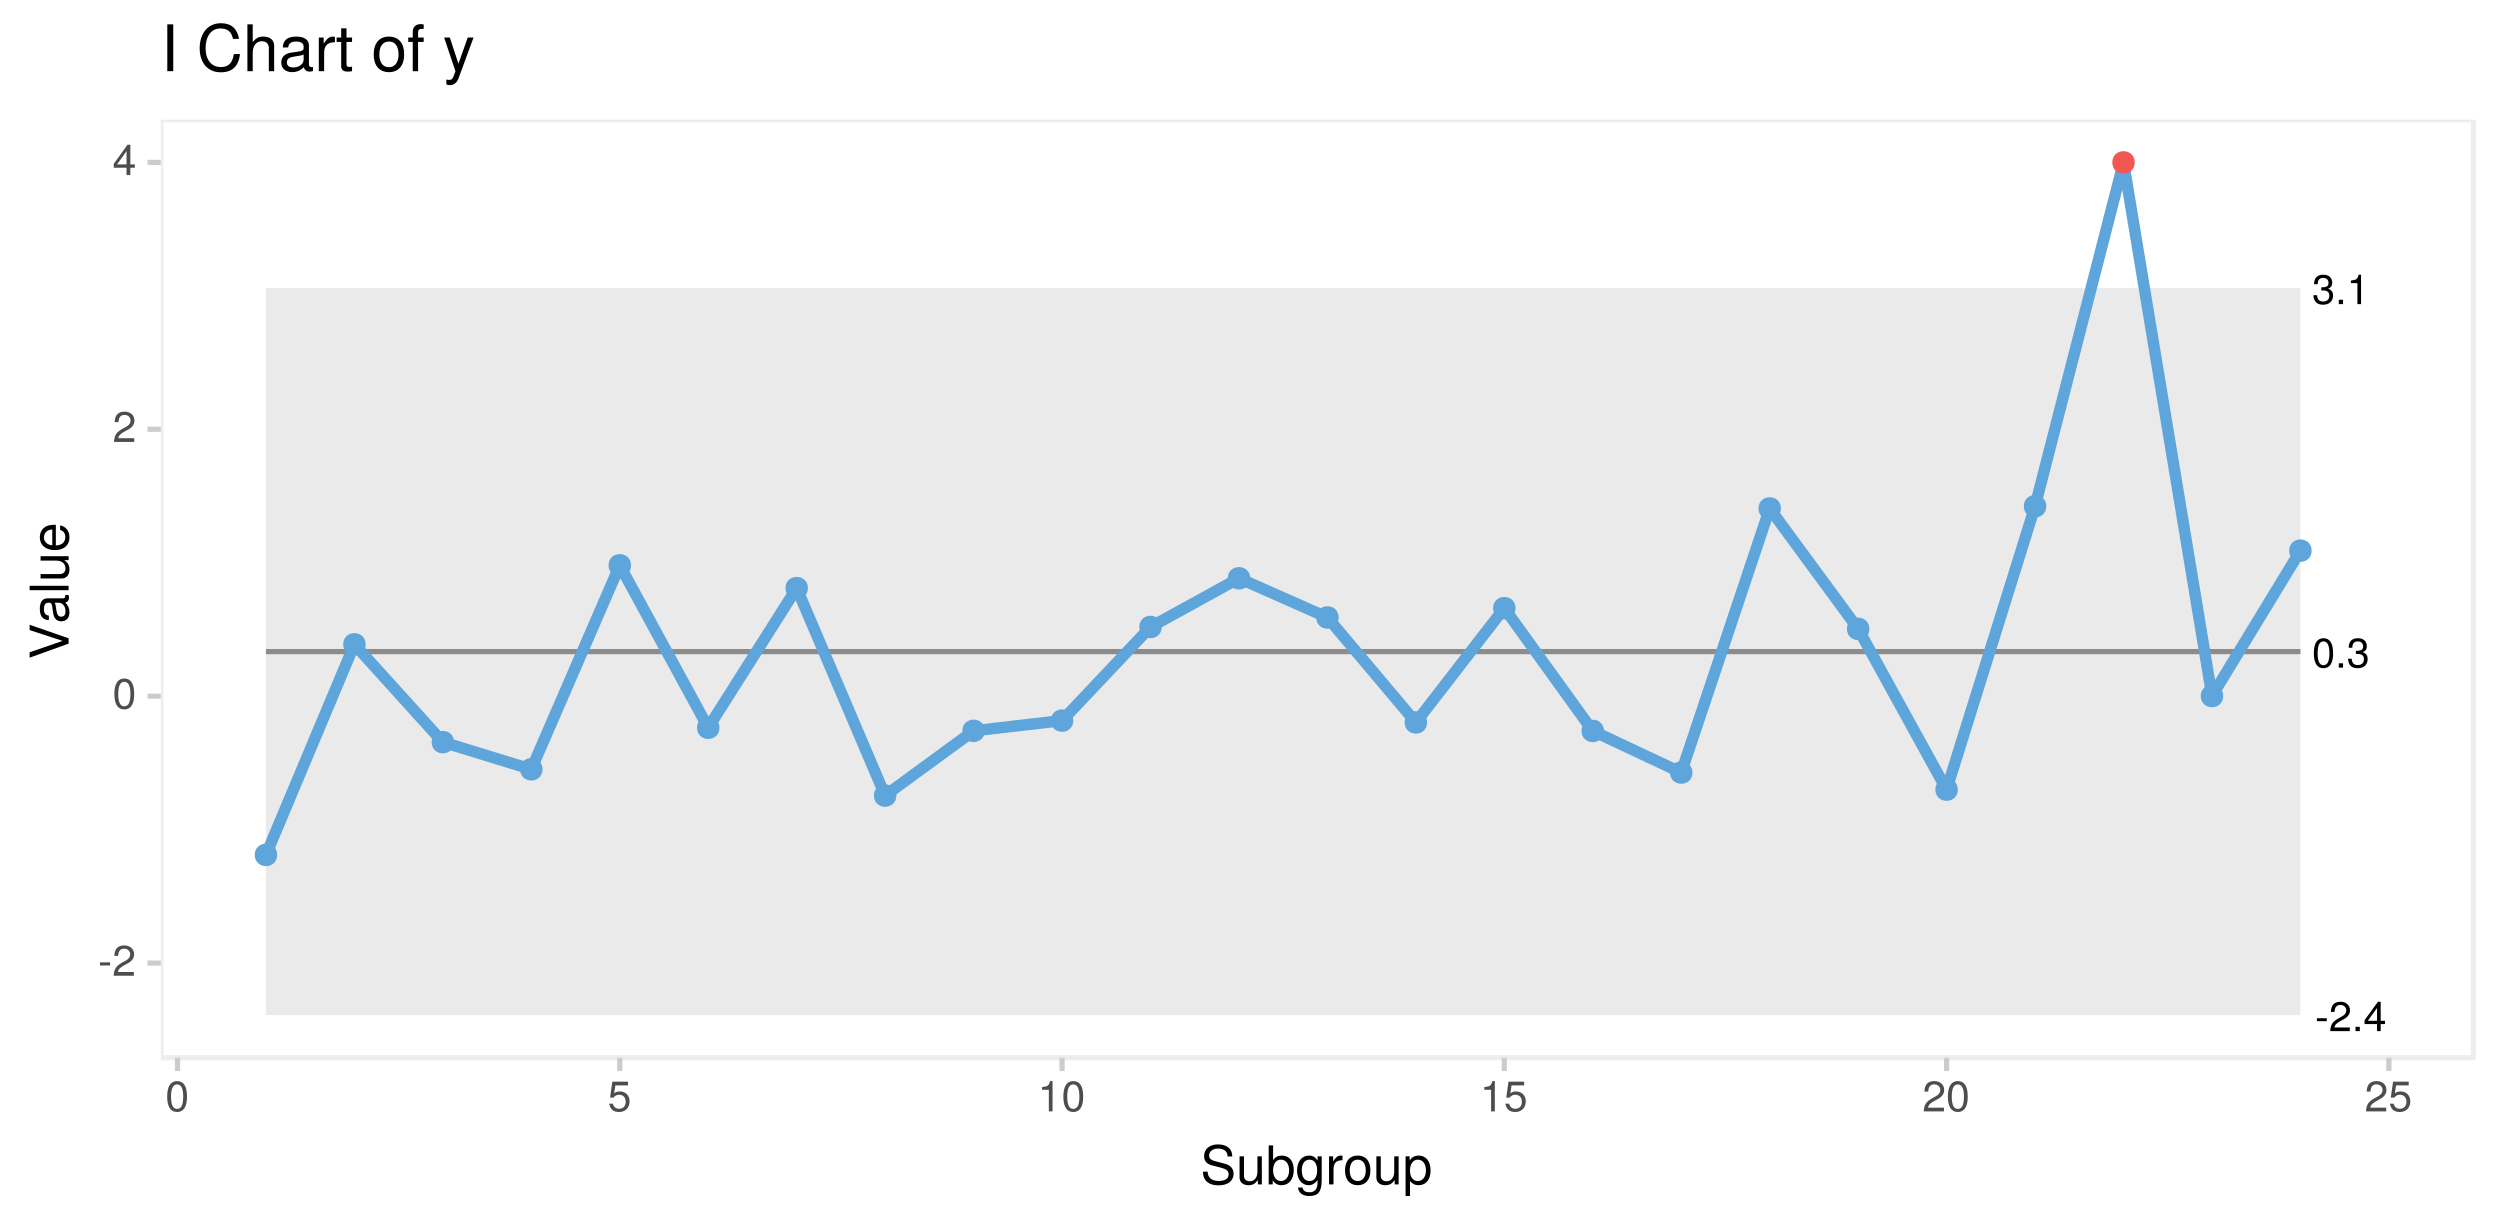
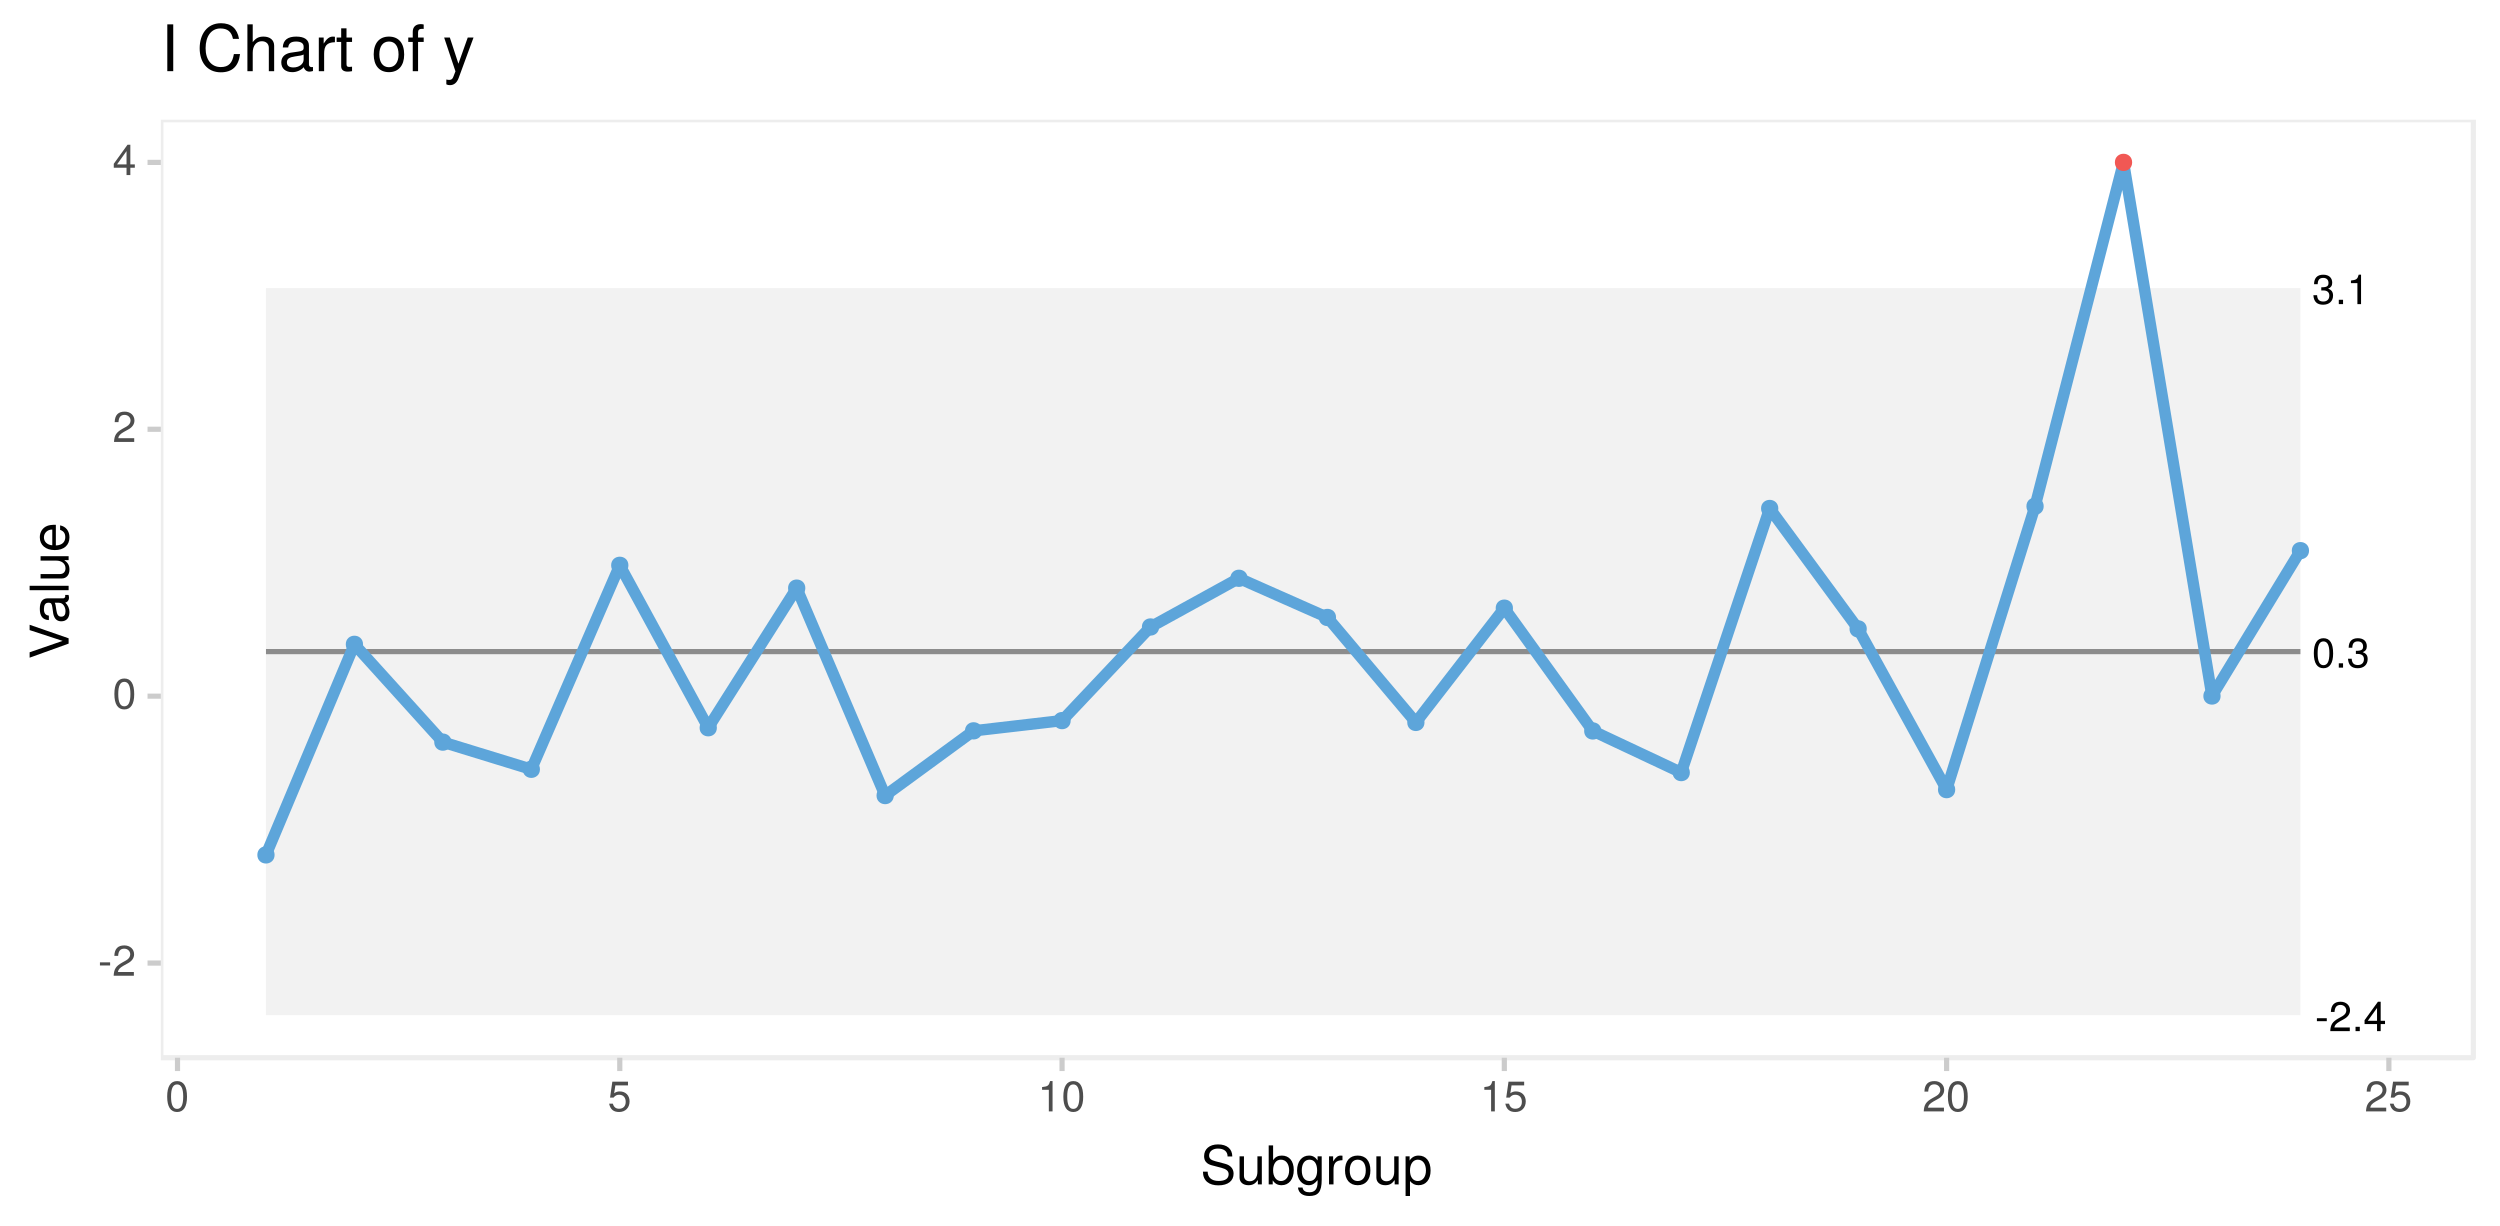
<svg xmlns="http://www.w3.org/2000/svg" xmlns:xlink="http://www.w3.org/1999/xlink" width="514pt" height="252pt" viewBox="0 0 514 252" version="1.1">
  <defs>
    <g>
      <symbol overflow="visible" id="glyph0-0">
        <path style="stroke:none;" d="" />
      </symbol>
      <symbol overflow="visible" id="glyph0-1">
        <path style="stroke:none;" d="M 2.422 -2.047 L 2.422 -2.656 L 0.391 -2.656 L 0.391 -2.047 Z M 2.422 -2.047 " />
      </symbol>
      <symbol overflow="visible" id="glyph0-2">
        <path style="stroke:none;" d="M 4.359 -4.281 C 4.359 -5.297 3.562 -6.047 2.422 -6.047 C 1.188 -6.047 0.469 -5.422 0.422 -3.953 L 1.172 -3.953 C 1.234 -4.969 1.656 -5.391 2.391 -5.391 C 3.078 -5.391 3.594 -4.906 3.594 -4.25 C 3.594 -3.781 3.312 -3.375 2.766 -3.062 L 1.984 -2.625 C 0.719 -1.906 0.359 -1.328 0.297 0 L 4.312 0 L 4.312 -0.75 L 1.141 -0.75 C 1.219 -1.234 1.484 -1.547 2.234 -1.984 L 3.078 -2.453 C 3.922 -2.906 4.359 -3.531 4.359 -4.281 Z M 4.359 -4.281 " />
      </symbol>
      <symbol overflow="visible" id="glyph0-3">
        <path style="stroke:none;" d="M 1.625 0 L 1.625 -0.891 L 0.75 -0.891 L 0.75 0 Z M 1.625 0 " />
      </symbol>
      <symbol overflow="visible" id="glyph0-4">
        <path style="stroke:none;" d="M 4.438 -1.453 L 4.438 -2.125 L 3.547 -2.125 L 3.547 -6.047 L 2.984 -6.047 L 0.234 -2.25 L 0.234 -1.453 L 2.797 -1.453 L 2.797 0 L 3.547 0 L 3.547 -1.453 Z M 2.797 -2.125 L 0.891 -2.125 L 2.797 -4.766 Z M 2.797 -2.125 " />
      </symbol>
      <symbol overflow="visible" id="glyph0-5">
        <path style="stroke:none;" d="M 4.312 -1.75 C 4.312 -2.484 4.016 -2.922 3.297 -3.172 C 3.859 -3.391 4.141 -3.781 4.141 -4.391 C 4.141 -5.422 3.453 -6.047 2.297 -6.047 C 1.078 -6.047 0.422 -5.391 0.406 -4.094 L 1.156 -4.094 C 1.172 -4.984 1.531 -5.391 2.297 -5.391 C 2.969 -5.391 3.375 -5 3.375 -4.359 C 3.375 -3.719 3.094 -3.453 1.891 -3.453 L 1.891 -2.812 L 2.297 -2.812 C 3.125 -2.812 3.547 -2.422 3.547 -1.75 C 3.547 -0.984 3.078 -0.531 2.297 -0.531 C 1.469 -0.531 1.078 -0.953 1.031 -1.828 L 0.266 -1.828 C 0.359 -0.484 1.031 0.125 2.266 0.125 C 3.516 0.125 4.312 -0.609 4.312 -1.75 Z M 4.312 -1.75 " />
      </symbol>
      <symbol overflow="visible" id="glyph0-6">
        <path style="stroke:none;" d="M 2.953 0 L 2.953 -6.047 L 2.469 -6.047 C 2.203 -5.125 2.031 -4.984 0.875 -4.844 L 0.875 -4.312 L 2.203 -4.312 L 2.203 0 Z M 2.953 0 " />
      </symbol>
      <symbol overflow="visible" id="glyph0-7">
        <path style="stroke:none;" d="M 4.328 -2.906 C 4.328 -5.016 3.656 -6.047 2.344 -6.047 C 1.047 -6.047 0.359 -4.984 0.359 -2.953 C 0.359 -0.922 1.047 0.125 2.344 0.125 C 3.625 0.125 4.328 -0.922 4.328 -2.906 Z M 3.562 -2.984 C 3.562 -1.266 3.172 -0.5 2.328 -0.5 C 1.531 -0.5 1.141 -1.297 1.141 -2.953 C 1.141 -4.609 1.531 -5.391 2.344 -5.391 C 3.156 -5.391 3.562 -4.594 3.562 -2.984 Z M 3.562 -2.984 " />
      </symbol>
      <symbol overflow="visible" id="glyph1-0">
        <path style="stroke:none;" d="" />
      </symbol>
      <symbol overflow="visible" id="glyph1-1">
        <path style="stroke:none;" d="M 2.5 -2.109 L 2.5 -2.75 L 0.406 -2.75 L 0.406 -2.109 Z M 2.5 -2.109 " />
      </symbol>
      <symbol overflow="visible" id="glyph1-2">
        <path style="stroke:none;" d="M 4.5 -4.406 C 4.5 -5.469 3.672 -6.234 2.5 -6.234 C 1.219 -6.234 0.484 -5.594 0.438 -4.078 L 1.219 -4.078 C 1.281 -5.125 1.703 -5.562 2.469 -5.562 C 3.172 -5.562 3.703 -5.062 3.703 -4.391 C 3.703 -3.891 3.406 -3.469 2.859 -3.156 L 2.047 -2.703 C 0.75 -1.969 0.375 -1.375 0.297 0 L 4.453 0 L 4.453 -0.766 L 1.172 -0.766 C 1.25 -1.281 1.531 -1.594 2.297 -2.047 L 3.172 -2.531 C 4.047 -2.984 4.5 -3.641 4.5 -4.406 Z M 4.5 -4.406 " />
      </symbol>
      <symbol overflow="visible" id="glyph1-3">
        <path style="stroke:none;" d="M 4.453 -3 C 4.453 -5.156 3.781 -6.234 2.422 -6.234 C 1.078 -6.234 0.375 -5.141 0.375 -3.047 C 0.375 -0.953 1.078 0.125 2.422 0.125 C 3.734 0.125 4.453 -0.953 4.453 -3 Z M 3.672 -3.062 C 3.672 -1.297 3.266 -0.516 2.406 -0.516 C 1.578 -0.516 1.172 -1.344 1.172 -3.047 C 1.172 -4.75 1.578 -5.547 2.422 -5.547 C 3.25 -5.547 3.672 -4.734 3.672 -3.062 Z M 3.672 -3.062 " />
      </symbol>
      <symbol overflow="visible" id="glyph1-4">
        <path style="stroke:none;" d="M 4.578 -1.5 L 4.578 -2.188 L 3.656 -2.188 L 3.656 -6.234 L 3.078 -6.234 L 0.25 -2.312 L 0.25 -1.5 L 2.875 -1.5 L 2.875 0 L 3.656 0 L 3.656 -1.5 Z M 2.875 -2.188 L 0.922 -2.188 L 2.875 -4.922 Z M 2.875 -2.188 " />
      </symbol>
      <symbol overflow="visible" id="glyph1-5">
        <path style="stroke:none;" d="M 4.516 -2.062 C 4.516 -3.297 3.688 -4.109 2.5 -4.109 C 2.062 -4.109 1.703 -4 1.344 -3.734 L 1.594 -5.344 L 4.188 -5.344 L 4.188 -6.109 L 0.969 -6.109 L 0.5 -2.844 L 1.219 -2.844 C 1.578 -3.266 1.875 -3.422 2.359 -3.422 C 3.188 -3.422 3.719 -2.891 3.719 -1.969 C 3.719 -1.062 3.203 -0.547 2.359 -0.547 C 1.688 -0.547 1.266 -0.891 1.078 -1.594 L 0.312 -1.594 C 0.562 -0.359 1.266 0.125 2.375 0.125 C 3.641 0.125 4.516 -0.75 4.516 -2.062 Z M 4.516 -2.062 " />
      </symbol>
      <symbol overflow="visible" id="glyph1-6">
        <path style="stroke:none;" d="M 3.047 0 L 3.047 -6.234 L 2.547 -6.234 C 2.266 -5.281 2.094 -5.141 0.891 -5 L 0.891 -4.438 L 2.281 -4.438 L 2.281 0 Z M 3.047 0 " />
      </symbol>
      <symbol overflow="visible" id="glyph2-0">
        <path style="stroke:none;" d="" />
      </symbol>
      <symbol overflow="visible" id="glyph2-1">
        <path style="stroke:none;" d="M 6.828 -2.203 C 6.828 -3.188 6.219 -3.922 5.125 -4.219 L 3.109 -4.75 C 2.141 -5 1.797 -5.328 1.797 -5.938 C 1.797 -6.75 2.516 -7.359 3.594 -7.359 C 4.859 -7.359 5.594 -6.781 5.594 -5.734 L 6.562 -5.734 C 6.562 -7.297 5.469 -8.219 3.625 -8.219 C 1.859 -8.219 0.766 -7.25 0.766 -5.797 C 0.766 -4.812 1.281 -4.203 2.344 -3.922 L 4.328 -3.406 C 5.344 -3.141 5.812 -2.734 5.812 -2.094 C 5.812 -1.219 5.141 -0.703 3.766 -0.703 C 2.25 -0.703 1.5 -1.469 1.5 -2.609 L 0.531 -2.609 C 0.531 -0.719 1.797 0.203 3.703 0.203 C 5.734 0.203 6.828 -0.766 6.828 -2.203 Z M 6.828 -2.203 " />
      </symbol>
      <symbol overflow="visible" id="glyph2-2">
        <path style="stroke:none;" d="M 5.297 0 L 5.297 -5.766 L 4.391 -5.766 L 4.391 -2.578 C 4.391 -1.406 3.766 -0.641 2.812 -0.641 C 2.094 -0.641 1.625 -1.078 1.625 -1.766 L 1.625 -5.766 L 0.719 -5.766 L 0.719 -1.406 C 0.719 -0.453 1.438 0.172 2.547 0.172 C 3.406 0.172 3.938 -0.125 4.484 -0.891 L 4.484 0 Z M 5.297 0 " />
      </symbol>
      <symbol overflow="visible" id="glyph2-3">
        <path style="stroke:none;" d="M 5.75 -2.953 C 5.75 -4.812 4.812 -5.922 3.281 -5.922 C 2.5 -5.922 1.938 -5.625 1.5 -4.984 L 1.5 -8.016 L 0.594 -8.016 L 0.594 0 L 1.422 0 L 1.422 -0.828 C 1.859 -0.156 2.438 0.172 3.25 0.172 C 4.766 0.172 5.75 -1.078 5.75 -2.953 Z M 4.797 -2.891 C 4.797 -1.578 4.109 -0.688 3.109 -0.688 C 2.141 -0.688 1.5 -1.578 1.5 -2.875 C 1.5 -4.234 2.141 -5.109 3.109 -5.078 C 4.141 -5.078 4.797 -4.188 4.797 -2.891 Z M 4.797 -2.891 " />
      </symbol>
      <symbol overflow="visible" id="glyph2-4">
        <path style="stroke:none;" d="M 5.375 -0.953 L 5.375 -5.766 L 4.531 -5.766 L 4.531 -4.922 C 4.062 -5.609 3.516 -5.922 2.766 -5.922 C 1.312 -5.922 0.312 -4.703 0.312 -2.828 C 0.312 -1.016 1.344 0.172 2.688 0.172 C 3.422 0.172 3.922 -0.141 4.531 -0.875 L 4.531 -0.484 C 4.531 1.047 3.906 1.625 2.844 1.625 C 2.109 1.625 1.547 1.359 1.438 0.656 L 0.5 0.656 C 0.609 1.75 1.453 2.391 2.812 2.391 C 4.609 2.391 5.375 1.594 5.375 -0.953 Z M 4.438 -2.844 C 4.438 -1.469 3.844 -0.688 2.875 -0.688 C 1.875 -0.688 1.281 -1.484 1.281 -2.875 C 1.281 -4.266 1.891 -5.078 2.875 -5.078 C 3.859 -5.078 4.438 -4.25 4.438 -2.844 Z M 4.438 -2.844 " />
      </symbol>
      <symbol overflow="visible" id="glyph2-5">
        <path style="stroke:none;" d="M 3.531 -4.969 L 3.531 -5.891 C 3.375 -5.922 3.297 -5.922 3.172 -5.922 C 2.578 -5.922 2.141 -5.578 1.609 -4.719 L 1.609 -5.766 L 0.766 -5.766 L 0.766 0 L 1.688 0 L 1.688 -2.984 C 1.688 -4.297 2.109 -4.938 3.531 -4.969 Z M 3.531 -4.969 " />
      </symbol>
      <symbol overflow="visible" id="glyph2-6">
        <path style="stroke:none;" d="M 5.609 -2.844 C 5.609 -4.828 4.656 -5.922 2.984 -5.922 C 1.375 -5.922 0.391 -4.812 0.391 -2.875 C 0.391 -0.953 1.359 0.172 3 0.172 C 4.625 0.172 5.609 -0.953 5.609 -2.844 Z M 4.656 -2.844 C 4.656 -1.5 4.016 -0.688 3 -0.688 C 1.984 -0.688 1.359 -1.484 1.359 -2.875 C 1.359 -4.266 1.984 -5.078 3 -5.078 C 4.031 -5.078 4.656 -4.281 4.656 -2.844 Z M 4.656 -2.844 " />
      </symbol>
      <symbol overflow="visible" id="glyph2-7">
        <path style="stroke:none;" d="M 5.75 -2.828 C 5.75 -4.766 4.812 -5.922 3.281 -5.922 C 2.5 -5.922 1.875 -5.578 1.438 -4.891 L 1.438 -5.766 L 0.609 -5.766 L 0.609 2.391 L 1.516 2.391 L 1.516 -0.688 C 2 -0.094 2.547 0.172 3.281 0.172 C 4.781 0.172 5.75 -0.984 5.75 -2.828 Z M 4.797 -2.844 C 4.797 -1.547 4.125 -0.688 3.125 -0.688 C 2.156 -0.688 1.516 -1.484 1.516 -2.844 C 1.516 -4.188 2.156 -5.078 3.125 -5.078 C 4.141 -5.078 4.797 -4.219 4.797 -2.844 Z M 4.797 -2.844 " />
      </symbol>
      <symbol overflow="visible" id="glyph3-0">
        <path style="stroke:none;" d="" />
      </symbol>
      <symbol overflow="visible" id="glyph3-1">
        <path style="stroke:none;" d="M -8.016 -7.094 L -8.016 -6 L -1.234 -3.781 L -8.016 -1.438 L -8.016 -0.328 L 0 -3.219 L 0 -4.312 Z M -8.016 -7.094 " />
      </symbol>
      <symbol overflow="visible" id="glyph3-2">
        <path style="stroke:none;" d="M -0.016 -5.891 L -0.719 -5.891 C -0.688 -5.781 -0.688 -5.734 -0.688 -5.688 C -0.688 -5.375 -0.859 -5.188 -1.141 -5.188 L -4.359 -5.188 C -5.375 -5.188 -5.922 -4.438 -5.922 -3.031 C -5.922 -1.625 -5.391 -0.766 -4.062 -0.719 L -4.062 -1.641 C -4.766 -1.719 -5.078 -2.141 -5.078 -2.984 C -5.078 -3.812 -4.781 -4.281 -4.219 -4.281 L -3.984 -4.281 C -3.594 -4.281 -3.438 -4.047 -3.344 -3.328 C -3.172 -2.031 -3.141 -1.828 -2.984 -1.469 C -2.719 -0.797 -2.203 -0.469 -1.5 -0.469 C -0.453 -0.469 0.172 -1.188 0.172 -2.359 C 0.172 -3.094 -0.141 -3.812 -0.688 -4.312 C -0.234 -4.406 0.078 -4.812 0.078 -5.266 C 0.078 -5.438 0.062 -5.594 -0.016 -5.891 Z M -1.984 -4.281 C -1.172 -4.281 -0.641 -3.438 -0.641 -2.547 C -0.641 -1.844 -0.891 -1.422 -1.516 -1.422 C -2.125 -1.422 -2.391 -1.828 -2.531 -2.812 C -2.656 -3.766 -2.703 -3.969 -2.844 -4.281 Z M -1.984 -4.281 " />
      </symbol>
      <symbol overflow="visible" id="glyph3-3">
        <path style="stroke:none;" d="M 0 -1.656 L -8.016 -1.656 L -8.016 -0.75 L 0 -0.75 Z M 0 -1.656 " />
      </symbol>
      <symbol overflow="visible" id="glyph3-4">
        <path style="stroke:none;" d="M 0 -5.297 L -5.766 -5.297 L -5.766 -4.391 L -2.578 -4.391 C -1.406 -4.391 -0.641 -3.766 -0.641 -2.812 C -0.641 -2.094 -1.078 -1.625 -1.766 -1.625 L -5.766 -1.625 L -5.766 -0.719 L -1.406 -0.719 C -0.453 -0.719 0.172 -1.438 0.172 -2.547 C 0.172 -3.406 -0.125 -3.938 -0.891 -4.484 L 0 -4.484 Z M 0 -5.297 " />
      </symbol>
      <symbol overflow="visible" id="glyph3-5">
        <path style="stroke:none;" d="M -2.625 -5.641 C -3.453 -5.641 -3.984 -5.578 -4.406 -5.406 C -5.359 -5.031 -5.922 -4.156 -5.922 -3.078 C -5.922 -1.469 -4.734 -0.438 -2.844 -0.438 C -0.953 -0.438 0.172 -1.438 0.172 -3.062 C 0.172 -4.375 -0.578 -5.297 -1.75 -5.516 L -1.75 -4.594 C -0.984 -4.344 -0.688 -3.828 -0.688 -3.094 C -0.688 -2.141 -1.297 -1.422 -2.625 -1.391 Z M -3.438 -4.656 C -3.438 -4.656 -3.391 -4.656 -3.359 -4.656 L -3.359 -1.422 C -4.391 -1.5 -5.078 -2.141 -5.078 -3.062 C -5.078 -3.969 -4.328 -4.656 -3.438 -4.656 Z M -3.438 -4.656 " />
      </symbol>
      <symbol overflow="visible" id="glyph4-0">
        <path style="stroke:none;" d="" />
      </symbol>
      <symbol overflow="visible" id="glyph4-1">
        <path style="stroke:none;" d="M 2.547 0 L 2.547 -9.625 L 1.328 -9.625 L 1.328 0 Z M 2.547 0 " />
      </symbol>
      <symbol overflow="visible" id="glyph4-2">
        <path style="stroke:none;" d="" />
      </symbol>
      <symbol overflow="visible" id="glyph4-3">
        <path style="stroke:none;" d="M 8.938 -3.516 L 7.672 -3.516 C 7.375 -1.688 6.609 -0.844 4.984 -0.844 C 3.078 -0.844 1.859 -2.312 1.859 -4.719 C 1.859 -7.188 3.031 -8.781 4.891 -8.781 C 6.391 -8.781 7.188 -8.109 7.484 -6.641 L 8.734 -6.641 C 8.359 -8.75 7.141 -9.859 5.031 -9.859 C 2.109 -9.859 0.641 -7.516 0.641 -4.703 C 0.641 -1.891 2.156 0.234 4.984 0.234 C 7.328 0.234 8.641 -1 8.938 -3.516 Z M 8.938 -3.516 " />
      </symbol>
      <symbol overflow="visible" id="glyph4-4">
        <path style="stroke:none;" d="M 6.422 0 L 6.422 -5.234 C 6.422 -6.391 5.578 -7.109 4.234 -7.109 C 3.266 -7.109 2.672 -6.812 2.016 -5.969 L 2.016 -9.625 L 0.922 -9.625 L 0.922 0 L 2.016 0 L 2.016 -3.812 C 2.016 -5.234 2.766 -6.156 3.891 -6.156 C 4.672 -6.156 5.328 -5.703 5.328 -4.797 L 5.328 0 Z M 6.422 0 " />
      </symbol>
      <symbol overflow="visible" id="glyph4-5">
        <path style="stroke:none;" d="M 7.062 -0.031 L 7.062 -0.859 C 6.938 -0.828 6.891 -0.828 6.828 -0.828 C 6.438 -0.828 6.234 -1.031 6.234 -1.375 L 6.234 -5.234 C 6.234 -6.453 5.328 -7.109 3.625 -7.109 C 1.953 -7.109 0.922 -6.469 0.859 -4.875 L 1.969 -4.875 C 2.062 -5.719 2.562 -6.094 3.594 -6.094 C 4.578 -6.094 5.141 -5.734 5.141 -5.062 L 5.141 -4.781 C 5.141 -4.312 4.859 -4.125 3.984 -4.016 C 2.422 -3.812 2.188 -3.766 1.766 -3.594 C 0.969 -3.266 0.547 -2.641 0.547 -1.797 C 0.547 -0.547 1.422 0.203 2.828 0.203 C 3.703 0.203 4.562 -0.172 5.172 -0.812 C 5.297 -0.297 5.766 0.094 6.312 0.094 C 6.531 0.094 6.703 0.062 7.062 -0.031 Z M 5.141 -2.391 C 5.141 -1.406 4.125 -0.766 3.062 -0.766 C 2.203 -0.766 1.703 -1.062 1.703 -1.828 C 1.703 -2.547 2.188 -2.859 3.359 -3.031 C 4.531 -3.188 4.766 -3.25 5.141 -3.422 Z M 5.141 -2.391 " />
      </symbol>
      <symbol overflow="visible" id="glyph4-6">
        <path style="stroke:none;" d="M 4.234 -5.953 L 4.234 -7.078 C 4.047 -7.109 3.969 -7.109 3.812 -7.109 C 3.109 -7.109 2.562 -6.688 1.922 -5.672 L 1.922 -6.922 L 0.922 -6.922 L 0.922 0 L 2.016 0 L 2.016 -3.594 C 2.016 -5.156 2.531 -5.922 4.234 -5.953 Z M 4.234 -5.953 " />
      </symbol>
      <symbol overflow="visible" id="glyph4-7">
        <path style="stroke:none;" d="M 3.359 0 L 3.359 -0.922 C 3.203 -0.891 3.031 -0.875 2.828 -0.875 C 2.344 -0.875 2.219 -1 2.219 -1.484 L 2.219 -6.016 L 3.359 -6.016 L 3.359 -6.922 L 2.219 -6.922 L 2.219 -8.812 L 1.125 -8.812 L 1.125 -6.922 L 0.188 -6.922 L 0.188 -6.016 L 1.125 -6.016 L 1.125 -1 C 1.125 -0.297 1.594 0.094 2.453 0.094 C 2.719 0.094 2.984 0.062 3.359 0 Z M 3.359 0 " />
      </symbol>
      <symbol overflow="visible" id="glyph4-8">
        <path style="stroke:none;" d="M 6.734 -3.406 C 6.734 -5.797 5.578 -7.109 3.594 -7.109 C 1.656 -7.109 0.469 -5.781 0.469 -3.453 C 0.469 -1.141 1.641 0.203 3.609 0.203 C 5.547 0.203 6.734 -1.141 6.734 -3.406 Z M 5.578 -3.422 C 5.578 -1.797 4.812 -0.812 3.609 -0.812 C 2.375 -0.812 1.625 -1.781 1.625 -3.453 C 1.625 -5.125 2.375 -6.094 3.609 -6.094 C 4.844 -6.094 5.578 -5.141 5.578 -3.422 Z M 5.578 -3.422 " />
      </symbol>
      <symbol overflow="visible" id="glyph4-9">
        <path style="stroke:none;" d="M 3.406 -6.016 L 3.406 -6.922 L 2.25 -6.922 L 2.25 -8 C 2.25 -8.469 2.516 -8.703 3.031 -8.703 C 3.109 -8.703 3.156 -8.703 3.406 -8.688 L 3.406 -9.594 C 3.156 -9.656 3.016 -9.672 2.781 -9.672 C 1.766 -9.672 1.156 -9.078 1.156 -8.094 L 1.156 -6.922 L 0.234 -6.922 L 0.234 -6.016 L 1.156 -6.016 L 1.156 0 L 2.25 0 L 2.25 -6.016 Z M 3.406 -6.016 " />
      </symbol>
      <symbol overflow="visible" id="glyph4-10">
        <path style="stroke:none;" d="M 6.312 -6.922 L 5.125 -6.922 L 3.203 -1.531 L 1.438 -6.922 L 0.266 -6.922 L 2.594 0.031 L 2.172 1.125 C 2 1.609 1.766 1.797 1.297 1.797 C 1.141 1.797 0.953 1.766 0.719 1.719 L 0.719 2.703 C 0.938 2.828 1.156 2.875 1.453 2.875 C 2.234 2.875 2.859 2.438 3.234 1.453 Z M 6.312 -6.922 " />
      </symbol>
    </g>
    <clipPath id="clip1">
      <path d="M 33.07 24.621 L 509 24.621 L 509 218 L 33.07 218 Z M 33.07 24.621 " />
    </clipPath>
    <clipPath id="clip2">
      <path d="M 33.07 24.621 L 509.52 24.621 L 509.52 218.469 L 33.07 218.469 Z M 33.07 24.621 " />
    </clipPath>
  </defs>
  <g id="surface23">
    <rect x="0" y="0" width="514" height="252" style="fill:rgb(100%,100%,100%);fill-opacity:1;stroke:none;" />
    <rect x="0" y="0" width="514" height="252" style="fill:rgb(100%,100%,100%);fill-opacity:1;stroke:none;" />
    <path style="fill:none;stroke-width:1.067;stroke-linecap:round;stroke-linejoin:round;stroke:rgb(100%,100%,100%);stroke-opacity:1;stroke-miterlimit:10;" d="M 0 252 L 514 252 L 514 0 L 0 0 Z M 0 252 " />
    <g clip-path="url(#clip1)" clip-rule="nonzero">
      <path style=" stroke:none;fill-rule:nonzero;fill:rgb(100%,100%,100%);fill-opacity:1;" d="M 33.07 217.469 L 508.52 217.469 L 508.52 24.621 L 33.07 24.621 Z M 33.07 217.469 " />
    </g>
-     <path style=" stroke:none;fill-rule:nonzero;fill:rgb(80%,80%,80%);fill-opacity:0.4;" d="M 54.684 59.227 L 472.965 59.227 L 472.965 208.703 L 54.684 208.703 Z M 54.684 59.227 " />
+     <path style=" stroke:none;fill-rule:nonzero;fill:rgb(87.059%,87.059%,87.059%);fill-opacity:0.4;" d="M 54.684 59.227 L 472.965 59.227 L 472.965 208.703 L 54.684 208.703 Z M 54.684 59.227 " />
    <path style="fill:none;stroke-width:1.067;stroke-linecap:butt;stroke-linejoin:round;stroke:rgb(54.902%,54.902%,54.902%);stroke-opacity:1;stroke-miterlimit:1;" d="M 54.684 133.965 L 472.965 133.965 " />
    <path style="fill:none;stroke-width:2.347;stroke-linecap:butt;stroke-linejoin:round;stroke:rgb(36.471%,64.706%,85.49%);stroke-opacity:1;stroke-miterlimit:1;" d="M 54.684 175.77 L 72.867 132.473 L 91.055 152.582 L 109.242 158.168 L 127.426 116.227 L 145.613 149.625 L 163.801 120.918 L 181.984 163.566 L 200.172 150.262 L 218.359 148.156 L 236.543 128.906 L 254.73 118.895 L 272.918 126.949 L 291.102 148.531 L 309.289 125.035 L 327.477 150.285 L 345.664 158.84 L 363.848 104.543 L 382.035 129.297 L 400.223 162.348 L 418.406 104.082 L 436.594 33.387 L 454.781 143.102 L 472.965 113.215 " />
-     <path style="fill-rule:nonzero;fill:rgb(36.471%,64.706%,85.49%);fill-opacity:1;stroke-width:0.709;stroke-linecap:round;stroke-linejoin:round;stroke:rgb(36.471%,64.706%,85.49%);stroke-opacity:1;stroke-miterlimit:10;" d="M 56.637 175.77 C 56.637 178.375 52.727 178.375 52.727 175.77 C 52.727 173.16 56.637 173.16 56.637 175.77 " />
-     <path style="fill-rule:nonzero;fill:rgb(36.471%,64.706%,85.49%);fill-opacity:1;stroke-width:0.709;stroke-linecap:round;stroke-linejoin:round;stroke:rgb(36.471%,64.706%,85.49%);stroke-opacity:1;stroke-miterlimit:10;" d="M 74.824 132.473 C 74.824 135.078 70.914 135.078 70.914 132.473 C 70.914 129.867 74.824 129.867 74.824 132.473 " />
-     <path style="fill-rule:nonzero;fill:rgb(36.471%,64.706%,85.49%);fill-opacity:1;stroke-width:0.709;stroke-linecap:round;stroke-linejoin:round;stroke:rgb(36.471%,64.706%,85.49%);stroke-opacity:1;stroke-miterlimit:10;" d="M 93.008 152.582 C 93.008 155.188 89.098 155.188 89.098 152.582 C 89.098 149.977 93.008 149.977 93.008 152.582 " />
-     <path style="fill-rule:nonzero;fill:rgb(36.471%,64.706%,85.49%);fill-opacity:1;stroke-width:0.709;stroke-linecap:round;stroke-linejoin:round;stroke:rgb(36.471%,64.706%,85.49%);stroke-opacity:1;stroke-miterlimit:10;" d="M 111.195 158.168 C 111.195 160.773 107.285 160.773 107.285 158.168 C 107.285 155.559 111.195 155.559 111.195 158.168 " />
-     <path style="fill-rule:nonzero;fill:rgb(36.471%,64.706%,85.49%);fill-opacity:1;stroke-width:0.709;stroke-linecap:round;stroke-linejoin:round;stroke:rgb(36.471%,64.706%,85.49%);stroke-opacity:1;stroke-miterlimit:10;" d="M 129.383 116.227 C 129.383 118.836 125.473 118.836 125.473 116.227 C 125.473 113.621 129.383 113.621 129.383 116.227 " />
-     <path style="fill-rule:nonzero;fill:rgb(36.471%,64.706%,85.49%);fill-opacity:1;stroke-width:0.709;stroke-linecap:round;stroke-linejoin:round;stroke:rgb(36.471%,64.706%,85.49%);stroke-opacity:1;stroke-miterlimit:10;" d="M 147.566 149.625 C 147.566 152.234 143.66 152.234 143.66 149.625 C 143.66 147.02 147.566 147.02 147.566 149.625 " />
-     <path style="fill-rule:nonzero;fill:rgb(36.471%,64.706%,85.49%);fill-opacity:1;stroke-width:0.709;stroke-linecap:round;stroke-linejoin:round;stroke:rgb(36.471%,64.706%,85.49%);stroke-opacity:1;stroke-miterlimit:10;" d="M 165.754 120.918 C 165.754 123.523 161.844 123.523 161.844 120.918 C 161.844 118.312 165.754 118.312 165.754 120.918 " />
-     <path style="fill-rule:nonzero;fill:rgb(36.471%,64.706%,85.49%);fill-opacity:1;stroke-width:0.709;stroke-linecap:round;stroke-linejoin:round;stroke:rgb(36.471%,64.706%,85.49%);stroke-opacity:1;stroke-miterlimit:10;" d="M 183.941 163.566 C 183.941 166.176 180.031 166.176 180.031 163.566 C 180.031 160.961 183.941 160.961 183.941 163.566 " />
-     <path style="fill-rule:nonzero;fill:rgb(36.471%,64.706%,85.49%);fill-opacity:1;stroke-width:0.709;stroke-linecap:round;stroke-linejoin:round;stroke:rgb(36.471%,64.706%,85.49%);stroke-opacity:1;stroke-miterlimit:10;" d="M 202.125 150.262 C 202.125 152.867 198.219 152.867 198.219 150.262 C 198.219 147.656 202.125 147.656 202.125 150.262 " />
-     <path style="fill-rule:nonzero;fill:rgb(36.471%,64.706%,85.49%);fill-opacity:1;stroke-width:0.709;stroke-linecap:round;stroke-linejoin:round;stroke:rgb(36.471%,64.706%,85.49%);stroke-opacity:1;stroke-miterlimit:10;" d="M 220.312 148.156 C 220.312 150.762 216.402 150.762 216.402 148.156 C 216.402 145.551 220.312 145.551 220.312 148.156 " />
-     <path style="fill-rule:nonzero;fill:rgb(36.471%,64.706%,85.49%);fill-opacity:1;stroke-width:0.709;stroke-linecap:round;stroke-linejoin:round;stroke:rgb(36.471%,64.706%,85.49%);stroke-opacity:1;stroke-miterlimit:10;" d="M 238.5 128.906 C 238.5 131.512 234.59 131.512 234.59 128.906 C 234.59 126.297 238.5 126.297 238.5 128.906 " />
-     <path style="fill-rule:nonzero;fill:rgb(36.471%,64.706%,85.49%);fill-opacity:1;stroke-width:0.709;stroke-linecap:round;stroke-linejoin:round;stroke:rgb(36.471%,64.706%,85.49%);stroke-opacity:1;stroke-miterlimit:10;" d="M 256.688 118.895 C 256.688 121.5 252.777 121.5 252.777 118.895 C 252.777 116.289 256.688 116.289 256.688 118.895 " />
-     <path style="fill-rule:nonzero;fill:rgb(36.471%,64.706%,85.49%);fill-opacity:1;stroke-width:0.709;stroke-linecap:round;stroke-linejoin:round;stroke:rgb(36.471%,64.706%,85.49%);stroke-opacity:1;stroke-miterlimit:10;" d="M 274.871 126.949 C 274.871 129.559 270.961 129.559 270.961 126.949 C 270.961 124.344 274.871 124.344 274.871 126.949 " />
-     <path style="fill-rule:nonzero;fill:rgb(36.471%,64.706%,85.49%);fill-opacity:1;stroke-width:0.709;stroke-linecap:round;stroke-linejoin:round;stroke:rgb(36.471%,64.706%,85.49%);stroke-opacity:1;stroke-miterlimit:10;" d="M 293.059 148.531 C 293.059 151.137 289.148 151.137 289.148 148.531 C 289.148 145.926 293.059 145.926 293.059 148.531 " />
-     <path style="fill-rule:nonzero;fill:rgb(36.471%,64.706%,85.49%);fill-opacity:1;stroke-width:0.709;stroke-linecap:round;stroke-linejoin:round;stroke:rgb(36.471%,64.706%,85.49%);stroke-opacity:1;stroke-miterlimit:10;" d="M 311.246 125.035 C 311.246 127.645 307.336 127.645 307.336 125.035 C 307.336 122.43 311.246 122.43 311.246 125.035 " />
-     <path style="fill-rule:nonzero;fill:rgb(36.471%,64.706%,85.49%);fill-opacity:1;stroke-width:0.709;stroke-linecap:round;stroke-linejoin:round;stroke:rgb(36.471%,64.706%,85.49%);stroke-opacity:1;stroke-miterlimit:10;" d="M 329.43 150.285 C 329.43 152.891 325.52 152.891 325.52 150.285 C 325.52 147.676 329.43 147.676 329.43 150.285 " />
-     <path style="fill-rule:nonzero;fill:rgb(36.471%,64.706%,85.49%);fill-opacity:1;stroke-width:0.709;stroke-linecap:round;stroke-linejoin:round;stroke:rgb(36.471%,64.706%,85.49%);stroke-opacity:1;stroke-miterlimit:10;" d="M 347.617 158.84 C 347.617 161.449 343.707 161.449 343.707 158.84 C 343.707 156.234 347.617 156.234 347.617 158.84 " />
-     <path style="fill-rule:nonzero;fill:rgb(36.471%,64.706%,85.49%);fill-opacity:1;stroke-width:0.709;stroke-linecap:round;stroke-linejoin:round;stroke:rgb(36.471%,64.706%,85.49%);stroke-opacity:1;stroke-miterlimit:10;" d="M 365.805 104.543 C 365.805 107.148 361.895 107.148 361.895 104.543 C 361.895 101.938 365.805 101.938 365.805 104.543 " />
-     <path style="fill-rule:nonzero;fill:rgb(36.471%,64.706%,85.49%);fill-opacity:1;stroke-width:0.709;stroke-linecap:round;stroke-linejoin:round;stroke:rgb(36.471%,64.706%,85.49%);stroke-opacity:1;stroke-miterlimit:10;" d="M 383.988 129.297 C 383.988 131.906 380.082 131.906 380.082 129.297 C 380.082 126.691 383.988 126.691 383.988 129.297 " />
-     <path style="fill-rule:nonzero;fill:rgb(36.471%,64.706%,85.49%);fill-opacity:1;stroke-width:0.709;stroke-linecap:round;stroke-linejoin:round;stroke:rgb(36.471%,64.706%,85.49%);stroke-opacity:1;stroke-miterlimit:10;" d="M 402.176 162.348 C 402.176 164.953 398.266 164.953 398.266 162.348 C 398.266 159.742 402.176 159.742 402.176 162.348 " />
-     <path style="fill-rule:nonzero;fill:rgb(36.471%,64.706%,85.49%);fill-opacity:1;stroke-width:0.709;stroke-linecap:round;stroke-linejoin:round;stroke:rgb(36.471%,64.706%,85.49%);stroke-opacity:1;stroke-miterlimit:10;" d="M 420.363 104.082 C 420.363 106.688 416.453 106.688 416.453 104.082 C 416.453 101.473 420.363 101.473 420.363 104.082 " />
-     <path style="fill-rule:nonzero;fill:rgb(94.51%,34.51%,32.941%);fill-opacity:1;stroke-width:0.709;stroke-linecap:round;stroke-linejoin:round;stroke:rgb(94.51%,34.51%,32.941%);stroke-opacity:1;stroke-miterlimit:10;" d="M 438.547 33.387 C 438.547 35.996 434.641 35.996 434.641 33.387 C 434.641 30.781 438.547 30.781 438.547 33.387 " />
-     <path style="fill-rule:nonzero;fill:rgb(36.471%,64.706%,85.49%);fill-opacity:1;stroke-width:0.709;stroke-linecap:round;stroke-linejoin:round;stroke:rgb(36.471%,64.706%,85.49%);stroke-opacity:1;stroke-miterlimit:10;" d="M 456.734 143.102 C 456.734 145.707 452.824 145.707 452.824 143.102 C 452.824 140.496 456.734 140.496 456.734 143.102 " />
-     <path style="fill-rule:nonzero;fill:rgb(36.471%,64.706%,85.49%);fill-opacity:1;stroke-width:0.709;stroke-linecap:round;stroke-linejoin:round;stroke:rgb(36.471%,64.706%,85.49%);stroke-opacity:1;stroke-miterlimit:10;" d="M 474.922 113.215 C 474.922 115.82 471.012 115.82 471.012 113.215 C 471.012 110.609 474.922 110.609 474.922 113.215 " />
+     <path style="fill-rule:nonzero;fill:rgb(36.471%,64.706%,85.49%);fill-opacity:1;stroke-width:0.709;stroke-linecap:round;stroke-linejoin:round;stroke:rgb(36.471%,64.706%,85.49%);stroke-opacity:1;stroke-miterlimit:10;" d="M 56.102 175.77 C 56.102 177.664 53.262 177.664 53.262 175.77 C 53.262 173.871 56.102 173.871 56.102 175.77 " />
+     <path style="fill-rule:nonzero;fill:rgb(36.471%,64.706%,85.49%);fill-opacity:1;stroke-width:0.709;stroke-linecap:round;stroke-linejoin:round;stroke:rgb(36.471%,64.706%,85.49%);stroke-opacity:1;stroke-miterlimit:10;" d="M 74.289 132.473 C 74.289 134.367 71.445 134.367 71.445 132.473 C 71.445 130.578 74.289 130.578 74.289 132.473 " />
+     <path style="fill-rule:nonzero;fill:rgb(36.471%,64.706%,85.49%);fill-opacity:1;stroke-width:0.709;stroke-linecap:round;stroke-linejoin:round;stroke:rgb(36.471%,64.706%,85.49%);stroke-opacity:1;stroke-miterlimit:10;" d="M 92.477 152.582 C 92.477 154.477 89.633 154.477 89.633 152.582 C 89.633 150.688 92.477 150.688 92.477 152.582 " />
+     <path style="fill-rule:nonzero;fill:rgb(36.471%,64.706%,85.49%);fill-opacity:1;stroke-width:0.709;stroke-linecap:round;stroke-linejoin:round;stroke:rgb(36.471%,64.706%,85.49%);stroke-opacity:1;stroke-miterlimit:10;" d="M 110.66 158.168 C 110.66 160.062 107.82 160.062 107.82 158.168 C 107.82 156.27 110.66 156.27 110.66 158.168 " />
+     <path style="fill-rule:nonzero;fill:rgb(36.471%,64.706%,85.49%);fill-opacity:1;stroke-width:0.709;stroke-linecap:round;stroke-linejoin:round;stroke:rgb(36.471%,64.706%,85.49%);stroke-opacity:1;stroke-miterlimit:10;" d="M 128.848 116.227 C 128.848 118.125 126.004 118.125 126.004 116.227 C 126.004 114.332 128.848 114.332 128.848 116.227 " />
+     <path style="fill-rule:nonzero;fill:rgb(36.471%,64.706%,85.49%);fill-opacity:1;stroke-width:0.709;stroke-linecap:round;stroke-linejoin:round;stroke:rgb(36.471%,64.706%,85.49%);stroke-opacity:1;stroke-miterlimit:10;" d="M 147.035 149.625 C 147.035 151.523 144.191 151.523 144.191 149.625 C 144.191 147.73 147.035 147.73 147.035 149.625 " />
+     <path style="fill-rule:nonzero;fill:rgb(36.471%,64.706%,85.49%);fill-opacity:1;stroke-width:0.709;stroke-linecap:round;stroke-linejoin:round;stroke:rgb(36.471%,64.706%,85.49%);stroke-opacity:1;stroke-miterlimit:10;" d="M 165.223 120.918 C 165.223 122.812 162.379 122.812 162.379 120.918 C 162.379 119.023 165.223 119.023 165.223 120.918 " />
+     <path style="fill-rule:nonzero;fill:rgb(36.471%,64.706%,85.49%);fill-opacity:1;stroke-width:0.709;stroke-linecap:round;stroke-linejoin:round;stroke:rgb(36.471%,64.706%,85.49%);stroke-opacity:1;stroke-miterlimit:10;" d="M 183.406 163.566 C 183.406 165.465 180.566 165.465 180.566 163.566 C 180.566 161.672 183.406 161.672 183.406 163.566 " />
+     <path style="fill-rule:nonzero;fill:rgb(36.471%,64.706%,85.49%);fill-opacity:1;stroke-width:0.709;stroke-linecap:round;stroke-linejoin:round;stroke:rgb(36.471%,64.706%,85.49%);stroke-opacity:1;stroke-miterlimit:10;" d="M 201.594 150.262 C 201.594 152.156 198.75 152.156 198.75 150.262 C 198.75 148.367 201.594 148.367 201.594 150.262 " />
+     <path style="fill-rule:nonzero;fill:rgb(36.471%,64.706%,85.49%);fill-opacity:1;stroke-width:0.709;stroke-linecap:round;stroke-linejoin:round;stroke:rgb(36.471%,64.706%,85.49%);stroke-opacity:1;stroke-miterlimit:10;" d="M 219.781 148.156 C 219.781 150.051 216.938 150.051 216.938 148.156 C 216.938 146.262 219.781 146.262 219.781 148.156 " />
+     <path style="fill-rule:nonzero;fill:rgb(36.471%,64.706%,85.49%);fill-opacity:1;stroke-width:0.709;stroke-linecap:round;stroke-linejoin:round;stroke:rgb(36.471%,64.706%,85.49%);stroke-opacity:1;stroke-miterlimit:10;" d="M 237.965 128.906 C 237.965 130.801 235.125 130.801 235.125 128.906 C 235.125 127.008 237.965 127.008 237.965 128.906 " />
+     <path style="fill-rule:nonzero;fill:rgb(36.471%,64.706%,85.49%);fill-opacity:1;stroke-width:0.709;stroke-linecap:round;stroke-linejoin:round;stroke:rgb(36.471%,64.706%,85.49%);stroke-opacity:1;stroke-miterlimit:10;" d="M 256.152 118.895 C 256.152 120.789 253.309 120.789 253.309 118.895 C 253.309 117 256.152 117 256.152 118.895 " />
+     <path style="fill-rule:nonzero;fill:rgb(36.471%,64.706%,85.49%);fill-opacity:1;stroke-width:0.709;stroke-linecap:round;stroke-linejoin:round;stroke:rgb(36.471%,64.706%,85.49%);stroke-opacity:1;stroke-miterlimit:10;" d="M 274.34 126.949 C 274.34 128.848 271.496 128.848 271.496 126.949 C 271.496 125.055 274.34 125.055 274.34 126.949 " />
+     <path style="fill-rule:nonzero;fill:rgb(36.471%,64.706%,85.49%);fill-opacity:1;stroke-width:0.709;stroke-linecap:round;stroke-linejoin:round;stroke:rgb(36.471%,64.706%,85.49%);stroke-opacity:1;stroke-miterlimit:10;" d="M 292.523 148.531 C 292.523 150.426 289.684 150.426 289.684 148.531 C 289.684 146.637 292.523 146.637 292.523 148.531 " />
+     <path style="fill-rule:nonzero;fill:rgb(36.471%,64.706%,85.49%);fill-opacity:1;stroke-width:0.709;stroke-linecap:round;stroke-linejoin:round;stroke:rgb(36.471%,64.706%,85.49%);stroke-opacity:1;stroke-miterlimit:10;" d="M 310.711 125.035 C 310.711 126.934 307.867 126.934 307.867 125.035 C 307.867 123.141 310.711 123.141 310.711 125.035 " />
+     <path style="fill-rule:nonzero;fill:rgb(36.471%,64.706%,85.49%);fill-opacity:1;stroke-width:0.709;stroke-linecap:round;stroke-linejoin:round;stroke:rgb(36.471%,64.706%,85.49%);stroke-opacity:1;stroke-miterlimit:10;" d="M 328.898 150.285 C 328.898 152.18 326.055 152.18 326.055 150.285 C 326.055 148.387 328.898 148.387 328.898 150.285 " />
+     <path style="fill-rule:nonzero;fill:rgb(36.471%,64.706%,85.49%);fill-opacity:1;stroke-width:0.709;stroke-linecap:round;stroke-linejoin:round;stroke:rgb(36.471%,64.706%,85.49%);stroke-opacity:1;stroke-miterlimit:10;" d="M 347.082 158.84 C 347.082 160.738 344.242 160.738 344.242 158.84 C 344.242 156.945 347.082 156.945 347.082 158.84 " />
+     <path style="fill-rule:nonzero;fill:rgb(36.471%,64.706%,85.49%);fill-opacity:1;stroke-width:0.709;stroke-linecap:round;stroke-linejoin:round;stroke:rgb(36.471%,64.706%,85.49%);stroke-opacity:1;stroke-miterlimit:10;" d="M 365.27 104.543 C 365.27 106.438 362.426 106.438 362.426 104.543 C 362.426 102.648 365.27 102.648 365.27 104.543 " />
+     <path style="fill-rule:nonzero;fill:rgb(36.471%,64.706%,85.49%);fill-opacity:1;stroke-width:0.709;stroke-linecap:round;stroke-linejoin:round;stroke:rgb(36.471%,64.706%,85.49%);stroke-opacity:1;stroke-miterlimit:10;" d="M 383.457 129.297 C 383.457 131.195 380.613 131.195 380.613 129.297 C 380.613 127.402 383.457 127.402 383.457 129.297 " />
+     <path style="fill-rule:nonzero;fill:rgb(36.471%,64.706%,85.49%);fill-opacity:1;stroke-width:0.709;stroke-linecap:round;stroke-linejoin:round;stroke:rgb(36.471%,64.706%,85.49%);stroke-opacity:1;stroke-miterlimit:10;" d="M 401.641 162.348 C 401.641 164.242 398.801 164.242 398.801 162.348 C 398.801 160.453 401.641 160.453 401.641 162.348 " />
+     <path style="fill-rule:nonzero;fill:rgb(36.471%,64.706%,85.49%);fill-opacity:1;stroke-width:0.709;stroke-linecap:round;stroke-linejoin:round;stroke:rgb(36.471%,64.706%,85.49%);stroke-opacity:1;stroke-miterlimit:10;" d="M 419.828 104.082 C 419.828 105.977 416.984 105.977 416.984 104.082 C 416.984 102.184 419.828 102.184 419.828 104.082 " />
+     <path style="fill-rule:nonzero;fill:rgb(94.51%,34.51%,32.941%);fill-opacity:1;stroke-width:0.709;stroke-linecap:round;stroke-linejoin:round;stroke:rgb(94.51%,34.51%,32.941%);stroke-opacity:1;stroke-miterlimit:10;" d="M 438.016 33.387 C 438.016 35.285 435.172 35.285 435.172 33.387 C 435.172 31.492 438.016 31.492 438.016 33.387 " />
+     <path style="fill-rule:nonzero;fill:rgb(36.471%,64.706%,85.49%);fill-opacity:1;stroke-width:0.709;stroke-linecap:round;stroke-linejoin:round;stroke:rgb(36.471%,64.706%,85.49%);stroke-opacity:1;stroke-miterlimit:10;" d="M 456.203 143.102 C 456.203 144.996 453.359 144.996 453.359 143.102 C 453.359 141.207 456.203 141.207 456.203 143.102 " />
+     <path style="fill-rule:nonzero;fill:rgb(36.471%,64.706%,85.49%);fill-opacity:1;stroke-width:0.709;stroke-linecap:round;stroke-linejoin:round;stroke:rgb(36.471%,64.706%,85.49%);stroke-opacity:1;stroke-miterlimit:10;" d="M 474.387 113.215 C 474.387 115.109 471.547 115.109 471.547 113.215 C 471.547 111.32 474.387 111.32 474.387 113.215 " />
    <g style="fill:rgb(0%,0%,0%);fill-opacity:1;">
      <use xlink:href="#glyph0-1" x="475.965" y="212.002" />
      <use xlink:href="#glyph0-2" x="478.806" y="212.002" />
      <use xlink:href="#glyph0-3" x="483.549" y="212.002" />
      <use xlink:href="#glyph0-4" x="485.921" y="212.002" />
    </g>
    <g style="fill:rgb(0%,0%,0%);fill-opacity:1;">
      <use xlink:href="#glyph0-5" x="475.363" y="62.525" />
      <use xlink:href="#glyph0-3" x="480.106" y="62.525" />
      <use xlink:href="#glyph0-6" x="482.479" y="62.525" />
    </g>
    <g style="fill:rgb(0%,0%,0%);fill-opacity:1;">
      <use xlink:href="#glyph0-7" x="475.363" y="137.264" />
      <use xlink:href="#glyph0-3" x="480.106" y="137.264" />
      <use xlink:href="#glyph0-5" x="482.479" y="137.264" />
    </g>
    <g clip-path="url(#clip2)" clip-rule="nonzero">
      <path style="fill:none;stroke-width:1.067;stroke-linecap:round;stroke-linejoin:round;stroke:rgb(92.941%,92.941%,92.941%);stroke-opacity:1;stroke-miterlimit:10;" d="M 33.07 217.469 L 508.52 217.469 L 508.52 24.621 L 33.07 24.621 Z M 33.07 217.469 " />
    </g>
    <g style="fill:rgb(30.196%,30.196%,30.196%);fill-opacity:1;">
      <use xlink:href="#glyph1-1" x="20.141" y="200.61" />
      <use xlink:href="#glyph1-2" x="23.07" y="200.61" />
    </g>
    <g style="fill:rgb(30.196%,30.196%,30.196%);fill-opacity:1;">
      <use xlink:href="#glyph1-3" x="23.141" y="145.735" />
    </g>
    <g style="fill:rgb(30.196%,30.196%,30.196%);fill-opacity:1;">
      <use xlink:href="#glyph1-2" x="23.141" y="90.864" />
    </g>
    <g style="fill:rgb(30.196%,30.196%,30.196%);fill-opacity:1;">
      <use xlink:href="#glyph1-4" x="23.141" y="35.989" />
    </g>
    <path style="fill:none;stroke-width:1.067;stroke-linecap:butt;stroke-linejoin:round;stroke:rgb(80%,80%,80%);stroke-opacity:1;stroke-miterlimit:10;" d="M 30.332 198.008 L 33.07 198.008 " />
    <path style="fill:none;stroke-width:1.067;stroke-linecap:butt;stroke-linejoin:round;stroke:rgb(80%,80%,80%);stroke-opacity:1;stroke-miterlimit:10;" d="M 30.332 143.133 L 33.07 143.133 " />
    <path style="fill:none;stroke-width:1.067;stroke-linecap:butt;stroke-linejoin:round;stroke:rgb(80%,80%,80%);stroke-opacity:1;stroke-miterlimit:10;" d="M 30.332 88.262 L 33.07 88.262 " />
    <path style="fill:none;stroke-width:1.067;stroke-linecap:butt;stroke-linejoin:round;stroke:rgb(80%,80%,80%);stroke-opacity:1;stroke-miterlimit:10;" d="M 30.332 33.387 L 33.07 33.387 " />
    <path style="fill:none;stroke-width:1.067;stroke-linecap:butt;stroke-linejoin:round;stroke:rgb(80%,80%,80%);stroke-opacity:1;stroke-miterlimit:10;" d="M 36.496 220.211 L 36.496 217.469 " />
    <path style="fill:none;stroke-width:1.067;stroke-linecap:butt;stroke-linejoin:round;stroke:rgb(80%,80%,80%);stroke-opacity:1;stroke-miterlimit:10;" d="M 127.426 220.211 L 127.426 217.469 " />
    <path style="fill:none;stroke-width:1.067;stroke-linecap:butt;stroke-linejoin:round;stroke:rgb(80%,80%,80%);stroke-opacity:1;stroke-miterlimit:10;" d="M 218.359 220.211 L 218.359 217.469 " />
    <path style="fill:none;stroke-width:1.067;stroke-linecap:butt;stroke-linejoin:round;stroke:rgb(80%,80%,80%);stroke-opacity:1;stroke-miterlimit:10;" d="M 309.289 220.211 L 309.289 217.469 " />
    <path style="fill:none;stroke-width:1.067;stroke-linecap:butt;stroke-linejoin:round;stroke:rgb(80%,80%,80%);stroke-opacity:1;stroke-miterlimit:10;" d="M 400.223 220.211 L 400.223 217.469 " />
    <path style="fill:none;stroke-width:1.067;stroke-linecap:butt;stroke-linejoin:round;stroke:rgb(80%,80%,80%);stroke-opacity:1;stroke-miterlimit:10;" d="M 491.152 220.211 L 491.152 217.469 " />
    <g style="fill:rgb(30.196%,30.196%,30.196%);fill-opacity:1;">
      <use xlink:href="#glyph1-3" x="33.996" y="228.505" />
    </g>
    <g style="fill:rgb(30.196%,30.196%,30.196%);fill-opacity:1;">
      <use xlink:href="#glyph1-5" x="124.926" y="228.505" />
    </g>
    <g style="fill:rgb(30.196%,30.196%,30.196%);fill-opacity:1;">
      <use xlink:href="#glyph1-6" x="213.359" y="228.505" />
      <use xlink:href="#glyph1-3" x="218.25" y="228.505" />
    </g>
    <g style="fill:rgb(30.196%,30.196%,30.196%);fill-opacity:1;">
      <use xlink:href="#glyph1-6" x="304.289" y="228.505" />
      <use xlink:href="#glyph1-5" x="309.18" y="228.505" />
    </g>
    <g style="fill:rgb(30.196%,30.196%,30.196%);fill-opacity:1;">
      <use xlink:href="#glyph1-2" x="395.223" y="228.505" />
      <use xlink:href="#glyph1-3" x="400.113" y="228.505" />
    </g>
    <g style="fill:rgb(30.196%,30.196%,30.196%);fill-opacity:1;">
      <use xlink:href="#glyph1-2" x="486.152" y="228.505" />
      <use xlink:href="#glyph1-5" x="491.043" y="228.505" />
    </g>
    <g style="fill:rgb(0%,0%,0%);fill-opacity:1;">
      <use xlink:href="#glyph2-1" x="246.797" y="243.507" />
      <use xlink:href="#glyph2-2" x="254.134" y="243.507" />
      <use xlink:href="#glyph2-3" x="260.25" y="243.507" />
      <use xlink:href="#glyph2-4" x="266.366" y="243.507" />
      <use xlink:href="#glyph2-5" x="272.482" y="243.507" />
      <use xlink:href="#glyph2-6" x="276.146" y="243.507" />
      <use xlink:href="#glyph2-2" x="282.262" y="243.507" />
      <use xlink:href="#glyph2-7" x="288.378" y="243.507" />
    </g>
    <g style="fill:rgb(0%,0%,0%);fill-opacity:1;">
      <use xlink:href="#glyph3-1" x="14.108" y="135.547" />
      <use xlink:href="#glyph3-2" x="14.108" y="128.21" />
      <use xlink:href="#glyph3-3" x="14.108" y="122.094" />
      <use xlink:href="#glyph3-4" x="14.108" y="119.651" />
      <use xlink:href="#glyph3-5" x="14.108" y="113.535" />
    </g>
    <g style="fill:rgb(0%,0%,0%);fill-opacity:1;">
      <use xlink:href="#glyph4-1" x="33.07" y="14.633" />
      <use xlink:href="#glyph4-2" x="36.741" y="14.633" />
      <use xlink:href="#glyph4-3" x="40.412" y="14.633" />
      <use xlink:href="#glyph4-4" x="49.944" y="14.633" />
      <use xlink:href="#glyph4-5" x="57.285" y="14.633" />
      <use xlink:href="#glyph4-6" x="64.626" y="14.633" />
      <use xlink:href="#glyph4-7" x="69.022" y="14.633" />
      <use xlink:href="#glyph4-2" x="72.693" y="14.633" />
      <use xlink:href="#glyph4-8" x="76.364" y="14.633" />
      <use xlink:href="#glyph4-9" x="83.705" y="14.633" />
      <use xlink:href="#glyph4-2" x="87.376" y="14.633" />
      <use xlink:href="#glyph4-10" x="91.047" y="14.633" />
    </g>
  </g>
</svg>
